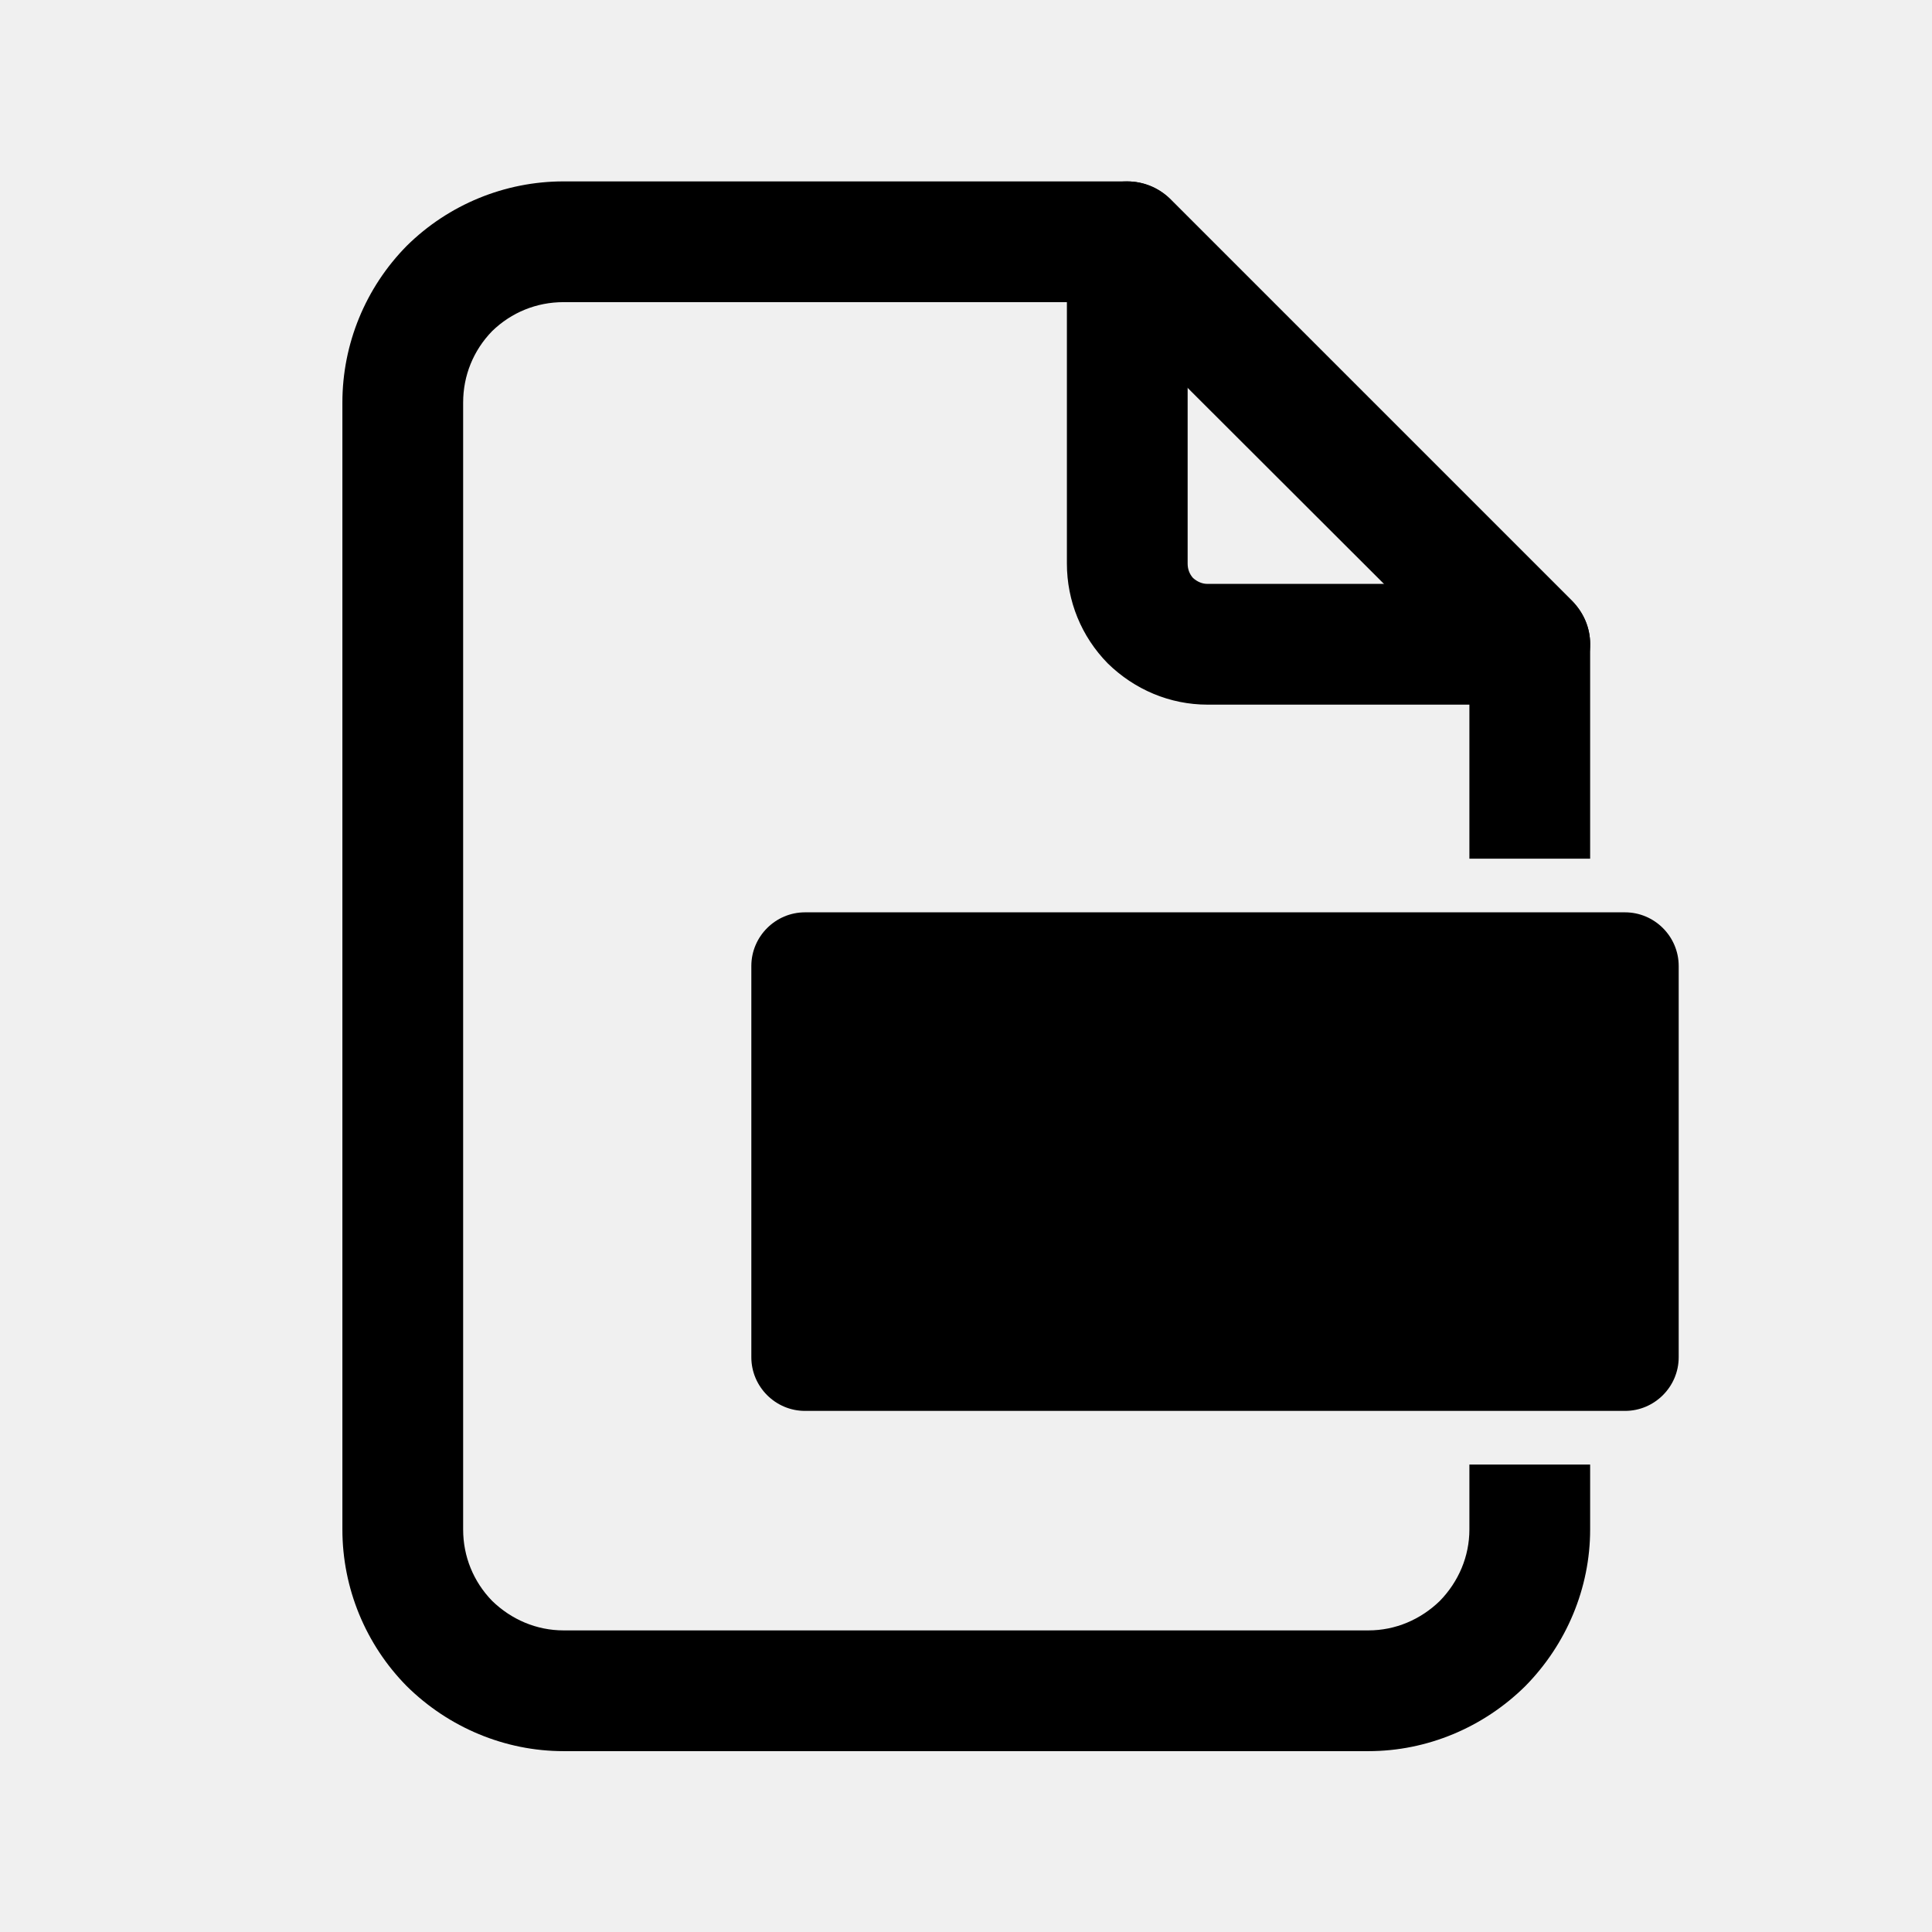
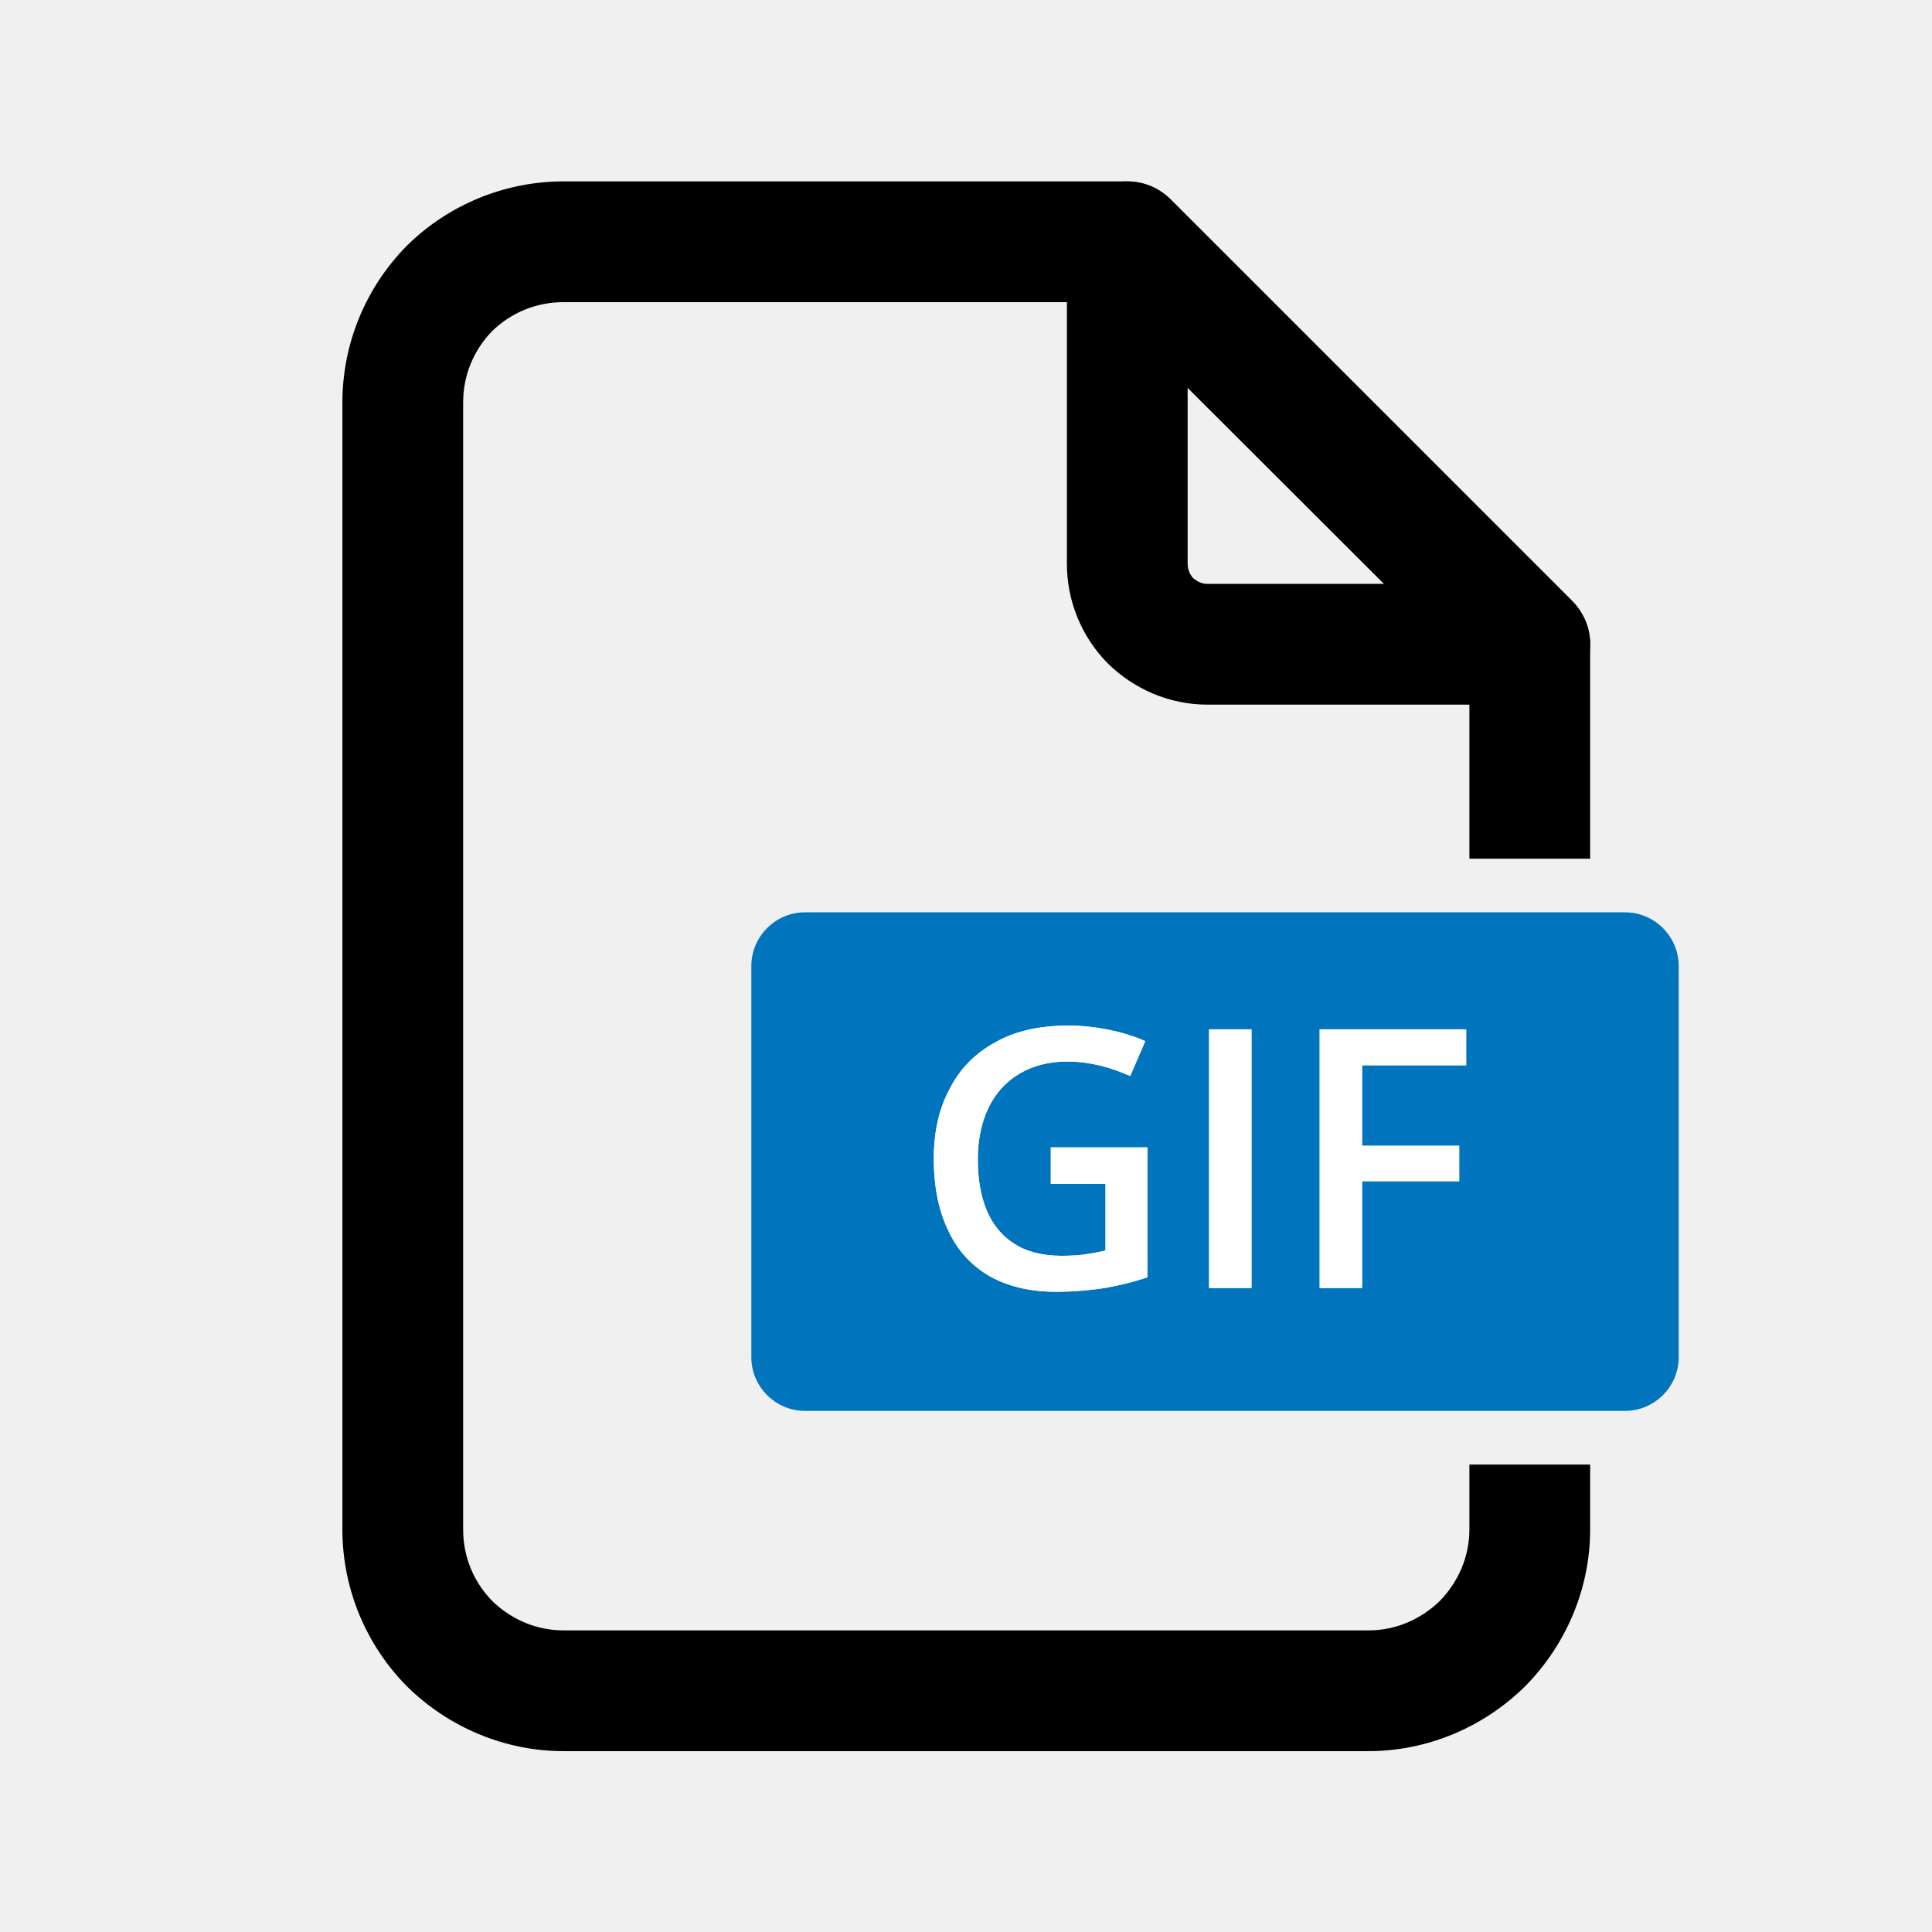
<svg viewBox="0 0 36 36" fill="currentColor">
  <g>
    <path fill-rule="evenodd" d="M21 3.38C21.62 3.38 22.13 3.88 22.13 4.5V10.5C22.13 10.6 22.16 10.69 22.23 10.77C22.31 10.84 22.4 10.88 22.5 10.88H28.5C29.12 10.88 29.63 11.38 29.63 12C29.63 12.62 29.12 13.13 28.5 13.13H22.5C21.8 13.13 21.14 12.85 20.64 12.36C20.15 11.86 19.88 11.2 19.88 10.5V4.5C19.88 3.88 20.38 3.38 21 3.38Z" />
-     <path d="M15 17C14.45 17 14 17.45 14 18V25.29C14 25.84 14.45 26.29 15 26.29H30.28C30.83 26.29 31.28 25.84 31.28 25.29V18C31.28 17.45 30.83 17 30.28 17H15Z" />
+     <path d="M15 17C14.45 17 14 17.45 14 18V25.29C14 25.84 14.45 26.29 15 26.29H30.28C30.83 26.29 31.28 25.84 31.28 25.29V18C31.28 17.45 30.83 17 30.28 17H15Z" fill="#0075BE" />
    <path d="M21 3.38C21.3 3.38 21.58 3.49 21.8 3.7L29.3 11.2C29.51 11.42 29.63 11.7 29.63 12V16H27.38V12.47L20.53 5.63H10.5C10 5.63 9.53 5.82 9.17 6.17C8.82 6.53 8.63 7 8.63 7.5V28.5C8.63 29 8.82 29.47 9.17 29.83C9.53 30.18 10 30.38 10.5 30.38H25.5C26 30.38 26.47 30.18 26.83 29.83C27.18 29.47 27.38 29 27.38 28.5V27.29H29.63V28.5C29.63 29.59 29.19 30.64 28.42 31.42C27.64 32.19 26.59 32.63 25.5 32.63H10.5C9.41 32.63 8.36 32.19 7.58 31.42C6.81 30.64 6.38 29.59 6.38 28.5V7.5C6.38 6.41 6.81 5.36 7.58 4.58C8.36 3.81 9.41 3.38 10.5 3.38H21Z" />
-     <mask id="gif-2-path-4-inside-1_9598_97872">
+     <mask id="gif-2-path-4-inside-1_9598_97872" fill="white">
      <path d="M25.38 24H24.59V19.18H27.32V19.85H25.38V21.35H27.19V22.01H25.38V24Z" />
    </mask>
-     <path d="M25.38 24H24.59V19.18H27.32V19.85H25.38V21.35H27.19V22.01H25.38V24Z" />
-     <path d="M25.38 24V24.96H26.34V24H25.38ZM24.59 24H23.63V24.96H24.59V24ZM24.59 19.18V18.22H23.63V19.18H24.59ZM27.32 19.18H28.28V18.22H27.32V19.18ZM27.32 19.85V20.81H28.28V19.85H27.32ZM25.38 19.85V18.88H24.41V19.85H25.38ZM25.38 21.35H24.41V22.31H25.38V21.35ZM27.19 21.35H28.16V20.39H27.19V21.35ZM27.19 22.01V22.98H28.16V22.01H27.19ZM25.38 22.01V21.05H24.41V22.01H25.38ZM25.38 24V23.04H24.59V24V24.96H25.38V24ZM24.59 24H25.56V19.18H24.59H23.63V24H24.59ZM24.59 19.18V20.15H27.32V19.18V18.22H24.59V19.18ZM27.32 19.18H26.35V19.85H27.32H28.28V19.18H27.32ZM27.32 19.85V18.88H25.38V19.85V20.81H27.32V19.85ZM25.38 19.85H24.41V21.35H25.38H26.34V19.85H25.38ZM25.38 21.35V22.31H27.19V21.35V20.39H25.38V21.35ZM27.19 21.35H26.23V22.01H27.19H28.16V21.35H27.19ZM27.19 22.01V21.05H25.38V22.01V22.98H27.19V22.01ZM25.38 22.01H24.41V24H25.38H26.34V22.01H25.38Z" mask="url(#gif-2-path-4-inside-1_9598_97872)" />
-     <mask id="gif-2-path-6-inside-2_9598_97872">
+     <path d="M25.38 24H24.59V19.18H27.32V19.85H25.38V21.35H27.19V22.01H25.38V24Z" fill="white" />
+     <path d="M25.38 24V24.96H26.34V24H25.38ZM24.59 24H23.63V24.96H24.59V24ZM24.59 19.18V18.22H23.63V19.18H24.59ZM27.32 19.18H28.28V18.22H27.32V19.18ZM27.32 19.85V20.81H28.28V19.85H27.32ZM25.38 19.85V18.88H24.41V19.85H25.38ZM25.38 21.35H24.41V22.31H25.38V21.35ZM27.19 21.35H28.16V20.39H27.19V21.35ZM27.19 22.01V22.98H28.16V22.01H27.19ZM25.38 22.01V21.05H24.41V22.01H25.38ZM25.38 24V23.04H24.59V24V24.96H25.38V24ZM24.59 24H25.56V19.18H24.59H23.63V24H24.59ZM24.59 19.18V20.15H27.32V19.18V18.22H24.59V19.18ZM27.32 19.18H26.35V19.85H27.32H28.28V19.18H27.32ZM27.32 19.85V18.88H25.38V19.85V20.81H27.32V19.85ZM25.38 19.85H24.41V21.35H25.38H26.34V19.85H25.38ZM25.38 21.35V22.31H27.19V21.35V20.39H25.38V21.35ZM27.19 21.35H26.23V22.01H27.19H28.16V21.35H27.19ZM27.19 22.01V21.05H25.38V22.01V22.98H27.19V22.01ZM25.38 22.01H24.41V24H25.38H26.34V22.01H25.38Z" fill="white" mask="url(#gif-2-path-4-inside-1_9598_97872)" />
+     <mask id="gif-2-path-6-inside-2_9598_97872" fill="white">
      <path d="M22.53 24V19.18H23.32V24H22.53Z" />
    </mask>
-     <path d="M22.53 24V19.18H23.32V24H22.53Z" />
-     <path d="M22.53 24H21.57V24.96H22.53V24ZM22.53 19.18V18.22H21.57V19.18H22.53ZM23.32 19.18H24.29V18.22H23.32V19.18ZM23.32 24V24.96H24.29V24H23.32ZM22.53 24H23.5V19.18H22.53H21.57V24H22.53ZM22.53 19.18V20.15H23.32V19.18V18.22H22.53V19.18ZM23.32 19.18H22.36V24H23.32H24.29V19.18H23.32ZM23.32 24V23.04H22.53V24V24.96H23.32V24Z" mask="url(#gif-2-path-6-inside-2_9598_97872)" />
-     <mask id="gif-2-path-8-inside-3_9598_97872">
+     <path d="M22.53 24V19.18H23.32V24H22.53Z" fill="white" />
+     <path d="M22.53 24H21.57V24.96H22.53V24ZM22.53 19.18V18.22H21.57V19.18H22.53ZM23.32 19.18H24.29V18.22H23.32V19.18ZM23.32 24V24.96H24.29V24H23.32ZM22.53 24H23.5V19.18H22.53H21.57V24H22.53ZM22.53 19.18V20.15H23.32V19.18V18.22H22.53V19.18ZM23.32 19.18H22.36V24H23.32H24.29V19.18H23.32ZM23.32 24V23.04H22.53V24V24.96H23.32V24Z" fill="white" mask="url(#gif-2-path-6-inside-2_9598_97872)" />
+     <mask id="gif-2-path-8-inside-3_9598_97872" fill="white">
      <path d="M19.58 21.38H21.38V23.8C21.12 23.89 20.86 23.95 20.59 24C20.32 24.04 20.02 24.07 19.68 24.07C19.19 24.07 18.78 23.97 18.44 23.78C18.1 23.58 17.84 23.3 17.67 22.93C17.49 22.56 17.4 22.11 17.4 21.59C17.4 21.08 17.5 20.65 17.7 20.28C17.89 19.91 18.18 19.62 18.55 19.42C18.92 19.21 19.38 19.11 19.91 19.11C20.17 19.11 20.42 19.14 20.67 19.19C20.91 19.24 21.14 19.31 21.34 19.4L21.06 20.05C20.9 19.98 20.72 19.91 20.52 19.86C20.31 19.81 20.11 19.78 19.89 19.78C19.54 19.78 19.24 19.86 18.99 20.01C18.75 20.15 18.55 20.37 18.42 20.64C18.29 20.91 18.22 21.23 18.22 21.6C18.22 21.96 18.27 22.27 18.38 22.54C18.49 22.81 18.66 23.02 18.89 23.17C19.12 23.32 19.41 23.4 19.78 23.4C19.96 23.4 20.12 23.39 20.24 23.37C20.37 23.35 20.49 23.33 20.6 23.3V22.06H19.58V21.38Z" />
    </mask>
-     <path d="M19.58 21.38H21.38V23.8C21.12 23.89 20.86 23.95 20.59 24C20.32 24.04 20.02 24.07 19.68 24.07C19.19 24.07 18.78 23.97 18.44 23.78C18.1 23.58 17.84 23.3 17.67 22.93C17.49 22.56 17.4 22.11 17.4 21.59C17.4 21.08 17.5 20.65 17.7 20.28C17.89 19.91 18.18 19.62 18.55 19.42C18.92 19.21 19.38 19.11 19.91 19.11C20.17 19.11 20.42 19.14 20.67 19.19C20.91 19.24 21.14 19.31 21.34 19.4L21.06 20.05C20.9 19.98 20.72 19.91 20.52 19.86C20.31 19.81 20.11 19.78 19.89 19.78C19.54 19.78 19.24 19.86 18.99 20.01C18.75 20.15 18.55 20.37 18.42 20.64C18.29 20.91 18.22 21.23 18.22 21.6C18.22 21.96 18.27 22.27 18.38 22.54C18.49 22.81 18.66 23.02 18.89 23.17C19.12 23.32 19.41 23.4 19.78 23.4C19.96 23.4 20.12 23.39 20.24 23.37C20.37 23.35 20.49 23.33 20.6 23.3V22.06H19.58V21.38Z" />
-     <path d="M19.58 21.38V20.42H18.61V21.38H19.58ZM21.38 21.38H22.34V20.42H21.38V21.38ZM21.38 23.8L21.68 24.72L22.34 24.5V23.8H21.38ZM18.44 23.78L17.95 24.61L17.96 24.61L18.44 23.78ZM17.67 22.93L16.79 23.34L16.8 23.34L17.67 22.93ZM17.7 20.28L18.55 20.73L18.55 20.73L17.7 20.28ZM18.55 19.42L19.01 20.27L19.01 20.26L18.55 19.42ZM20.67 19.19L20.46 20.13L20.47 20.14L20.67 19.19ZM21.34 19.4L22.23 19.78L22.6 18.9L21.73 18.52L21.34 19.4ZM21.06 20.05L20.65 20.93L21.56 21.36L21.95 20.43L21.06 20.05ZM18.99 20.01L18.5 19.18L18.5 19.18L18.99 20.01ZM18.42 20.64L19.28 21.07L19.29 21.06L18.42 20.64ZM18.89 23.17L18.35 23.98L18.36 23.98L18.89 23.17ZM20.6 23.3L20.81 24.24L21.56 24.07V23.3H20.6ZM20.6 22.06H21.56V21.09H20.6V22.06ZM19.58 22.06H18.61V23.02H19.58V22.06ZM19.58 21.38V22.35H21.38V21.38V20.42H19.58V21.38ZM21.38 21.38H20.41V23.8H21.38H22.34V21.38H21.38ZM21.38 23.8L21.07 22.89C20.87 22.95 20.65 23.01 20.43 23.05L20.59 24L20.76 24.95C21.07 24.89 21.38 24.82 21.68 24.72L21.38 23.8ZM20.59 24L20.43 23.05C20.22 23.08 19.98 23.1 19.68 23.1V24.07V25.03C20.06 25.03 20.42 25 20.76 24.95L20.59 24ZM19.68 24.07V23.1C19.32 23.1 19.08 23.03 18.91 22.94L18.44 23.78L17.96 24.61C18.48 24.91 19.07 25.03 19.68 25.03V24.07ZM18.44 23.78L18.92 22.94C18.76 22.85 18.63 22.72 18.54 22.51L17.67 22.93L16.8 23.34C17.05 23.88 17.44 24.31 17.95 24.61L18.44 23.78ZM17.67 22.93L18.54 22.52C18.44 22.3 18.37 22.01 18.37 21.59H17.4H16.44C16.44 22.22 16.54 22.81 16.79 23.34L17.67 22.93ZM17.4 21.59H18.37C18.37 21.21 18.44 20.93 18.55 20.73L17.7 20.28L16.84 19.83C16.56 20.36 16.44 20.96 16.44 21.59H17.4ZM17.7 20.28L18.55 20.73C18.65 20.53 18.8 20.38 19.01 20.27L18.55 19.42L18.09 18.57C17.55 18.86 17.13 19.29 16.84 19.83L17.7 20.28ZM18.55 19.42L19.01 20.26C19.21 20.15 19.5 20.08 19.91 20.08V19.11V18.15C19.25 18.15 18.63 18.27 18.09 18.57L18.55 19.42ZM19.91 19.11V20.08C20.1 20.08 20.29 20.1 20.46 20.13L20.67 19.19L20.87 18.25C20.56 18.18 20.23 18.15 19.91 18.15V19.11ZM20.67 19.19L20.47 20.14C20.66 20.17 20.82 20.22 20.95 20.28L21.34 19.4L21.73 18.52C21.46 18.4 21.16 18.31 20.86 18.25L20.67 19.19ZM21.34 19.4L20.45 19.03L20.18 19.68L21.06 20.05L21.95 20.43L22.23 19.78L21.34 19.4ZM21.06 20.05L21.48 19.18C21.25 19.08 21.01 18.99 20.76 18.93L20.52 19.86L20.27 20.79C20.43 20.83 20.55 20.88 20.65 20.93L21.06 20.05ZM20.52 19.86L20.76 18.93C20.48 18.85 20.18 18.82 19.89 18.82V19.78V20.75C20.03 20.75 20.15 20.76 20.27 20.79L20.52 19.86ZM19.89 19.78V18.82C19.4 18.82 18.93 18.92 18.5 19.18L18.99 20.01L19.49 20.83C19.56 20.79 19.68 20.75 19.89 20.75V19.78ZM18.99 20.01L18.5 19.18C18.08 19.43 17.77 19.78 17.56 20.21L18.42 20.64L19.29 21.06C19.34 20.95 19.41 20.88 19.49 20.83L18.99 20.01ZM18.42 20.64L17.56 20.21C17.34 20.64 17.26 21.11 17.26 21.6H18.22H19.18C19.18 21.34 19.23 21.18 19.28 21.07L18.42 20.64ZM18.22 21.6H17.26C17.26 22.05 17.32 22.49 17.49 22.9L18.38 22.54L19.28 22.18C19.22 22.05 19.18 21.86 19.18 21.6H18.22ZM18.38 22.54L17.49 22.9C17.66 23.34 17.95 23.71 18.35 23.98L18.89 23.17L19.42 22.37C19.36 22.33 19.32 22.28 19.28 22.18L18.38 22.54ZM18.89 23.17L18.36 23.98C18.79 24.26 19.29 24.36 19.78 24.36V23.4V22.43C19.54 22.43 19.44 22.38 19.41 22.36L18.89 23.17ZM19.78 23.4V24.36C19.99 24.36 20.2 24.35 20.39 24.32L20.24 23.37L20.1 22.41C20.03 22.42 19.93 22.43 19.78 22.43V23.4ZM20.24 23.37L20.39 24.32C20.54 24.3 20.68 24.27 20.81 24.24L20.6 23.3L20.38 22.36C20.3 22.38 20.21 22.4 20.1 22.41L20.24 23.37ZM20.6 23.3H21.56V22.06H20.6H19.63V23.3H20.6ZM20.6 22.06V21.09H19.58V22.06V23.02H20.6V22.06ZM19.58 22.06H20.54V21.38H19.58H18.61V22.06H19.58Z" mask="url(#gif-2-path-8-inside-3_9598_97872)" />
+     <path d="M19.58 21.38H21.38V23.8C21.12 23.89 20.86 23.95 20.59 24C20.32 24.04 20.02 24.07 19.68 24.07C19.19 24.07 18.78 23.97 18.44 23.78C18.1 23.58 17.84 23.3 17.67 22.93C17.49 22.56 17.4 22.11 17.4 21.59C17.4 21.08 17.5 20.65 17.7 20.28C17.89 19.91 18.18 19.62 18.55 19.42C18.92 19.21 19.38 19.11 19.91 19.11C20.17 19.11 20.42 19.14 20.67 19.19C20.91 19.24 21.14 19.31 21.34 19.4L21.06 20.05C20.9 19.98 20.72 19.91 20.52 19.86C20.31 19.81 20.11 19.78 19.89 19.78C19.54 19.78 19.24 19.86 18.99 20.01C18.75 20.15 18.55 20.37 18.42 20.64C18.29 20.91 18.22 21.23 18.22 21.6C18.22 21.96 18.27 22.27 18.38 22.54C18.49 22.81 18.66 23.02 18.89 23.17C19.12 23.32 19.41 23.4 19.78 23.4C19.96 23.4 20.12 23.39 20.24 23.37C20.37 23.35 20.49 23.33 20.6 23.3V22.06H19.58V21.38Z" fill="white" />
+     <path d="M19.58 21.38V20.42H18.61V21.38H19.58ZM21.38 21.38H22.34V20.42H21.38V21.38ZM21.38 23.8L21.68 24.72L22.34 24.5V23.8H21.38ZM18.44 23.78L17.95 24.61L17.96 24.61L18.44 23.78ZM17.67 22.93L16.79 23.34L16.8 23.34L17.67 22.93ZM17.7 20.28L18.55 20.73L18.55 20.73L17.7 20.28ZM18.55 19.42L19.01 20.27L19.01 20.26L18.55 19.42ZM20.67 19.19L20.46 20.13L20.47 20.14L20.67 19.19ZM21.34 19.4L22.23 19.78L22.6 18.9L21.73 18.52L21.34 19.4ZM21.06 20.05L20.65 20.93L21.56 21.36L21.95 20.43L21.06 20.05ZM18.99 20.01L18.5 19.18L18.5 19.18L18.99 20.01ZM18.42 20.64L19.28 21.07L19.29 21.06L18.42 20.64ZM18.89 23.17L18.35 23.98L18.36 23.98L18.89 23.17ZM20.6 23.3L20.81 24.24L21.56 24.07V23.3H20.6ZM20.6 22.06H21.56V21.09H20.6V22.06ZM19.58 22.06H18.61V23.02H19.58V22.06ZM19.58 21.38V22.35H21.38V21.38V20.42H19.58V21.38ZM21.38 21.38H20.41V23.8H21.38H22.34V21.38H21.38ZM21.38 23.8L21.07 22.89C20.87 22.95 20.65 23.01 20.43 23.05L20.59 24L20.76 24.95C21.07 24.89 21.38 24.82 21.68 24.72L21.38 23.8ZM20.59 24L20.43 23.05C20.22 23.08 19.98 23.1 19.68 23.1V24.07V25.03C20.06 25.03 20.42 25 20.76 24.95L20.59 24ZM19.68 24.07V23.1C19.32 23.1 19.08 23.03 18.91 22.94L18.44 23.78L17.96 24.61C18.48 24.91 19.07 25.03 19.68 25.03V24.07ZM18.44 23.78L18.92 22.94C18.76 22.85 18.63 22.72 18.54 22.51L17.67 22.93L16.8 23.34C17.05 23.88 17.44 24.31 17.95 24.61L18.44 23.78ZM17.67 22.93L18.54 22.52C18.44 22.3 18.37 22.01 18.37 21.59H17.4H16.44C16.44 22.22 16.54 22.81 16.79 23.34L17.67 22.93ZM17.4 21.59H18.37C18.37 21.21 18.44 20.93 18.55 20.73L17.7 20.28L16.84 19.83C16.56 20.36 16.44 20.96 16.44 21.59H17.4ZM17.7 20.28L18.55 20.73C18.65 20.53 18.8 20.38 19.01 20.27L18.55 19.42L18.09 18.57C17.55 18.86 17.13 19.29 16.84 19.83L17.7 20.28ZM18.55 19.42L19.01 20.26C19.21 20.15 19.5 20.08 19.91 20.08V19.11V18.15C19.25 18.15 18.63 18.27 18.09 18.57L18.55 19.42ZM19.91 19.11V20.08C20.1 20.08 20.29 20.1 20.46 20.13L20.67 19.19L20.87 18.25C20.56 18.18 20.23 18.15 19.91 18.15V19.11ZM20.67 19.19L20.47 20.14C20.66 20.17 20.82 20.22 20.95 20.28L21.34 19.4L21.73 18.52C21.46 18.4 21.16 18.31 20.86 18.25L20.67 19.19ZM21.34 19.4L20.45 19.03L20.18 19.68L21.06 20.05L21.95 20.43L22.23 19.78L21.34 19.4ZM21.06 20.05L21.48 19.18C21.25 19.08 21.01 18.99 20.76 18.93L20.52 19.86L20.27 20.79C20.43 20.83 20.55 20.88 20.65 20.93L21.06 20.05ZM20.52 19.86L20.76 18.93C20.48 18.85 20.18 18.82 19.89 18.82V19.78V20.75C20.03 20.75 20.15 20.76 20.27 20.79L20.52 19.86ZM19.89 19.78V18.82C19.4 18.82 18.93 18.92 18.5 19.18L18.99 20.01L19.49 20.83C19.56 20.79 19.68 20.75 19.89 20.75V19.78ZM18.99 20.01L18.5 19.18C18.08 19.43 17.77 19.78 17.56 20.21L18.42 20.64L19.29 21.06C19.34 20.95 19.41 20.88 19.49 20.83L18.99 20.01ZM18.42 20.64L17.56 20.21C17.34 20.64 17.26 21.11 17.26 21.6H18.22H19.18C19.18 21.34 19.23 21.18 19.28 21.07L18.42 20.64ZM18.22 21.6H17.26C17.26 22.05 17.32 22.49 17.49 22.9L18.38 22.54L19.28 22.18C19.22 22.05 19.18 21.86 19.18 21.6H18.22ZM18.38 22.54L17.49 22.9C17.66 23.34 17.95 23.71 18.35 23.98L18.89 23.17L19.42 22.37C19.36 22.33 19.32 22.28 19.28 22.18L18.38 22.54ZM18.89 23.17L18.36 23.98C18.79 24.26 19.29 24.36 19.78 24.36V23.4V22.43C19.54 22.43 19.44 22.38 19.41 22.36L18.89 23.17ZM19.78 23.4V24.36C19.99 24.36 20.2 24.35 20.39 24.32L20.24 23.37L20.1 22.41C20.03 22.42 19.93 22.43 19.78 22.43V23.4ZM20.24 23.37L20.39 24.32C20.54 24.3 20.68 24.27 20.81 24.24L20.6 23.3L20.38 22.36C20.3 22.38 20.21 22.4 20.1 22.41L20.24 23.37ZM20.6 23.3H21.56V22.06H20.6H19.63V23.3H20.6ZM20.6 22.06V21.09H19.58V22.06V23.02H20.6V22.06ZM19.58 22.06H20.54V21.38H19.58H18.61V22.06H19.58Z" fill="white" mask="url(#gif-2-path-8-inside-3_9598_97872)" />
  </g>
</svg>
